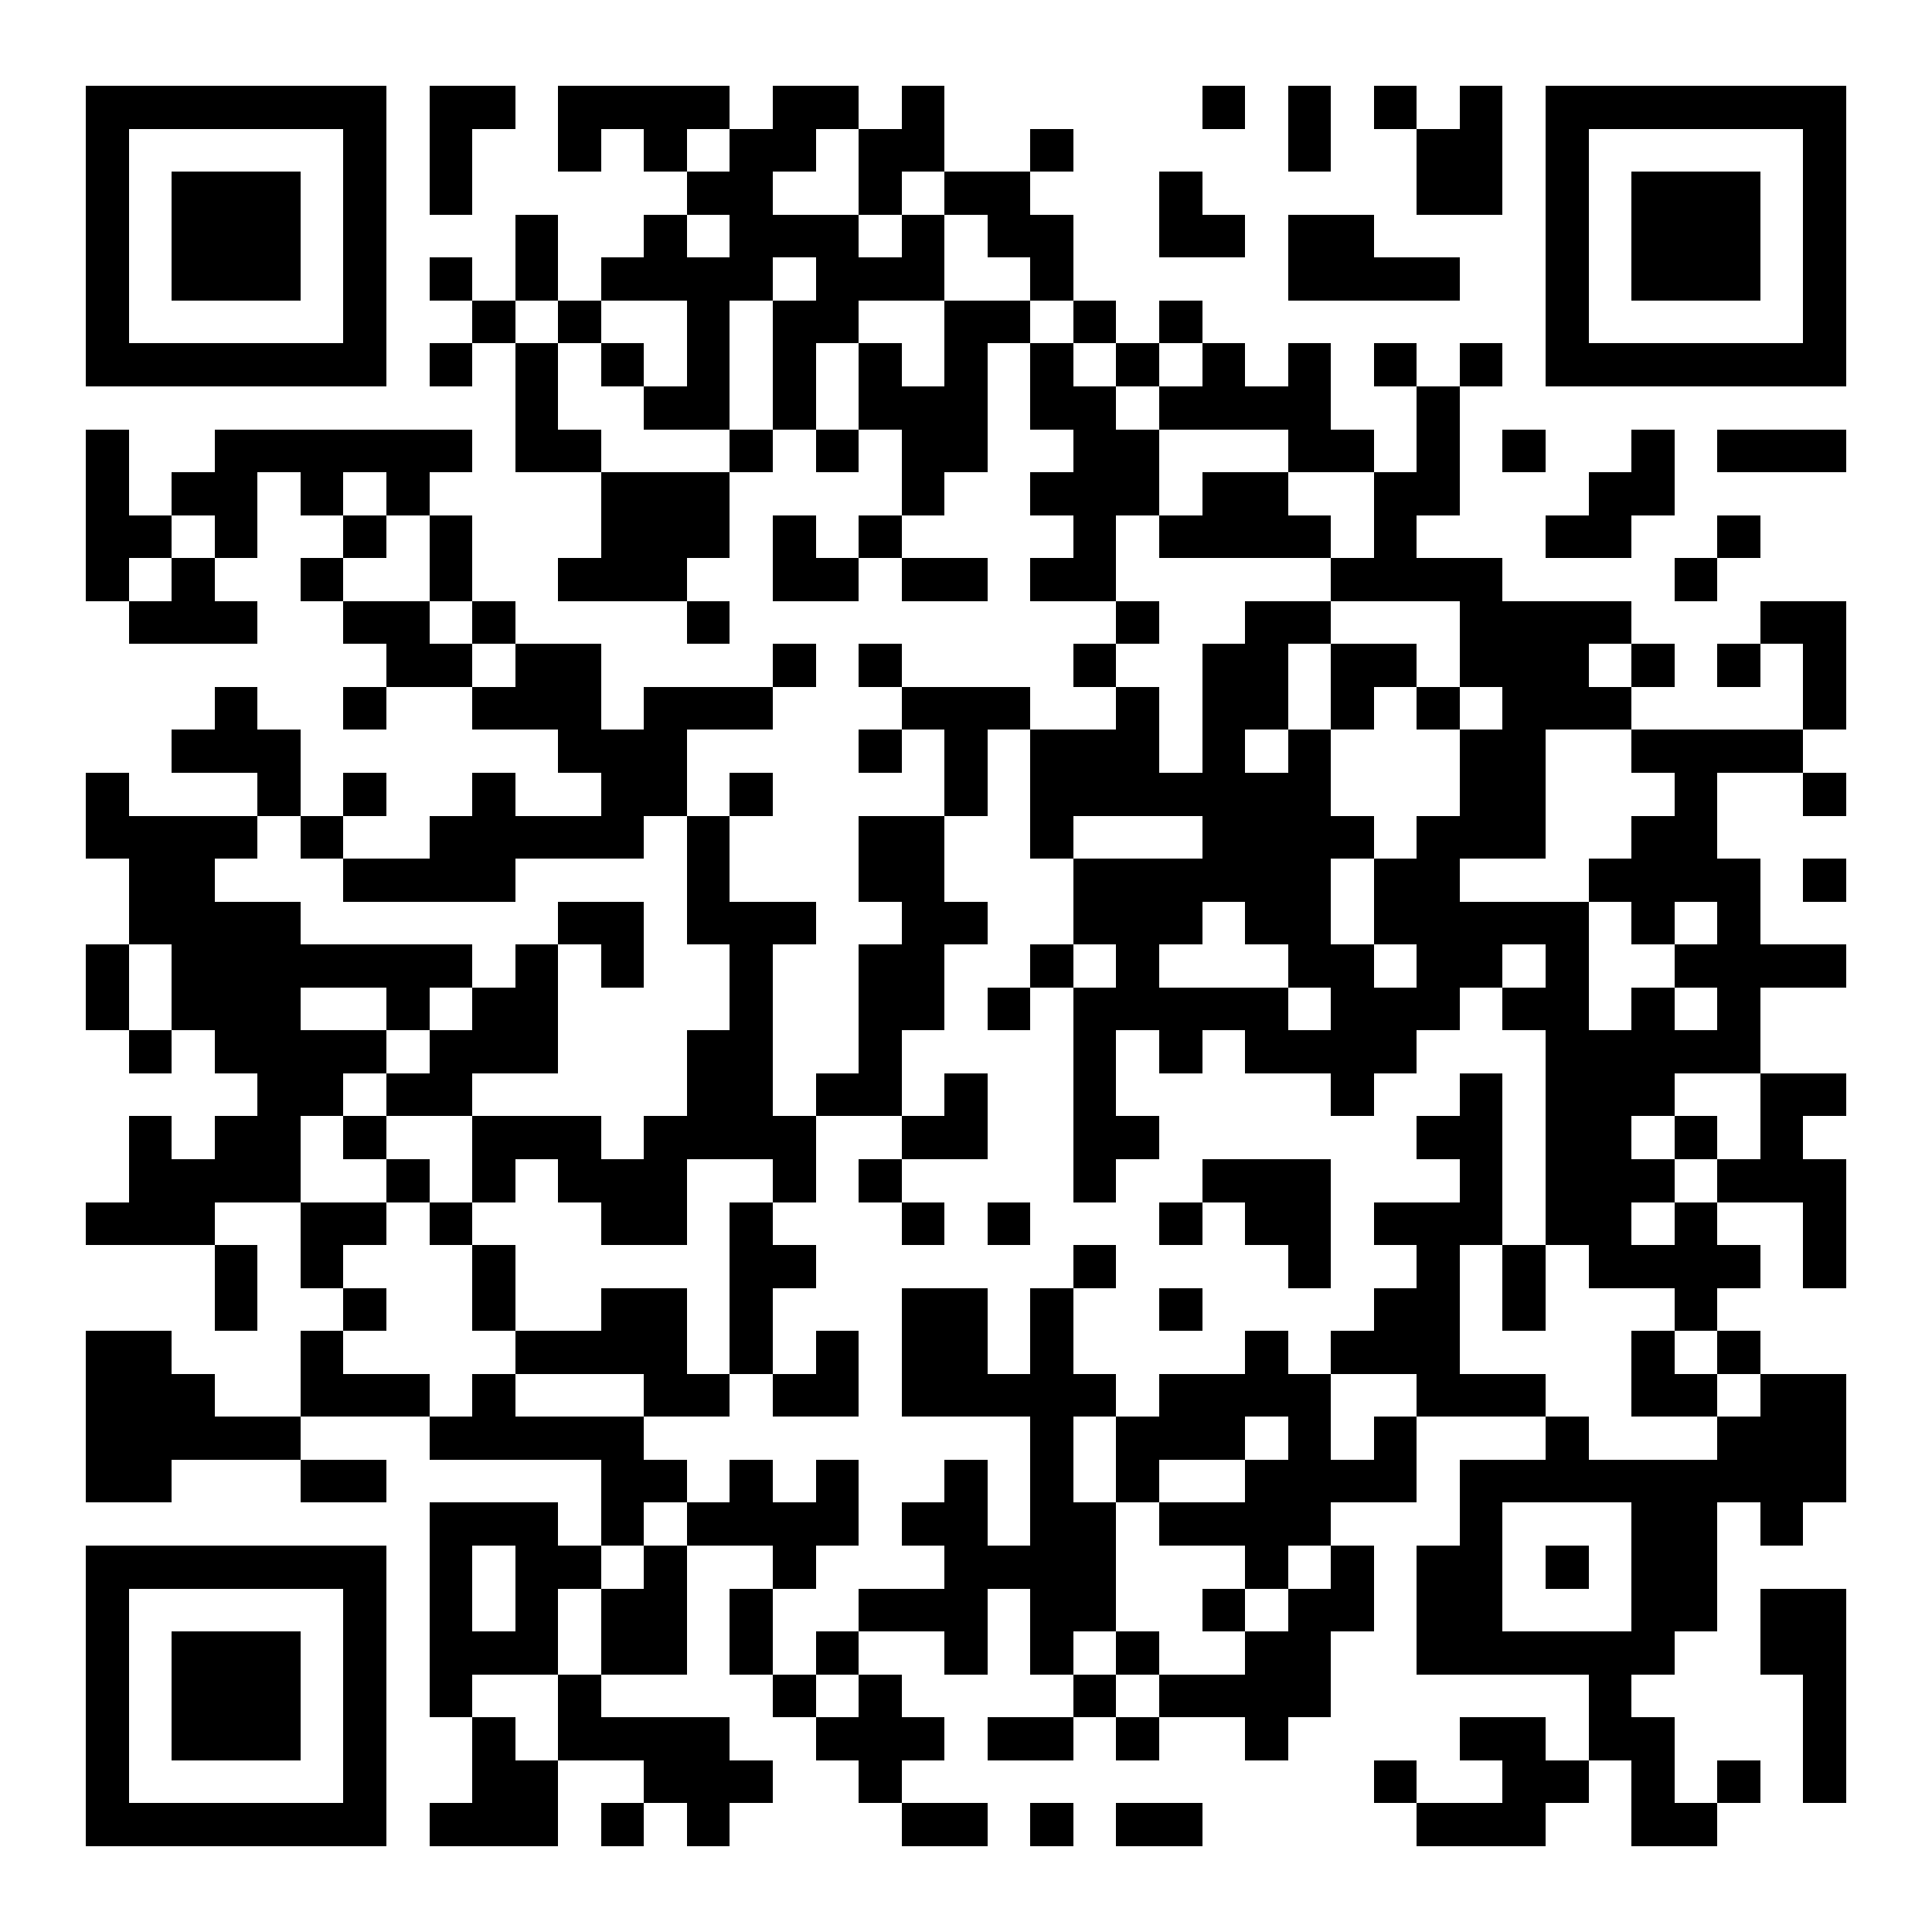
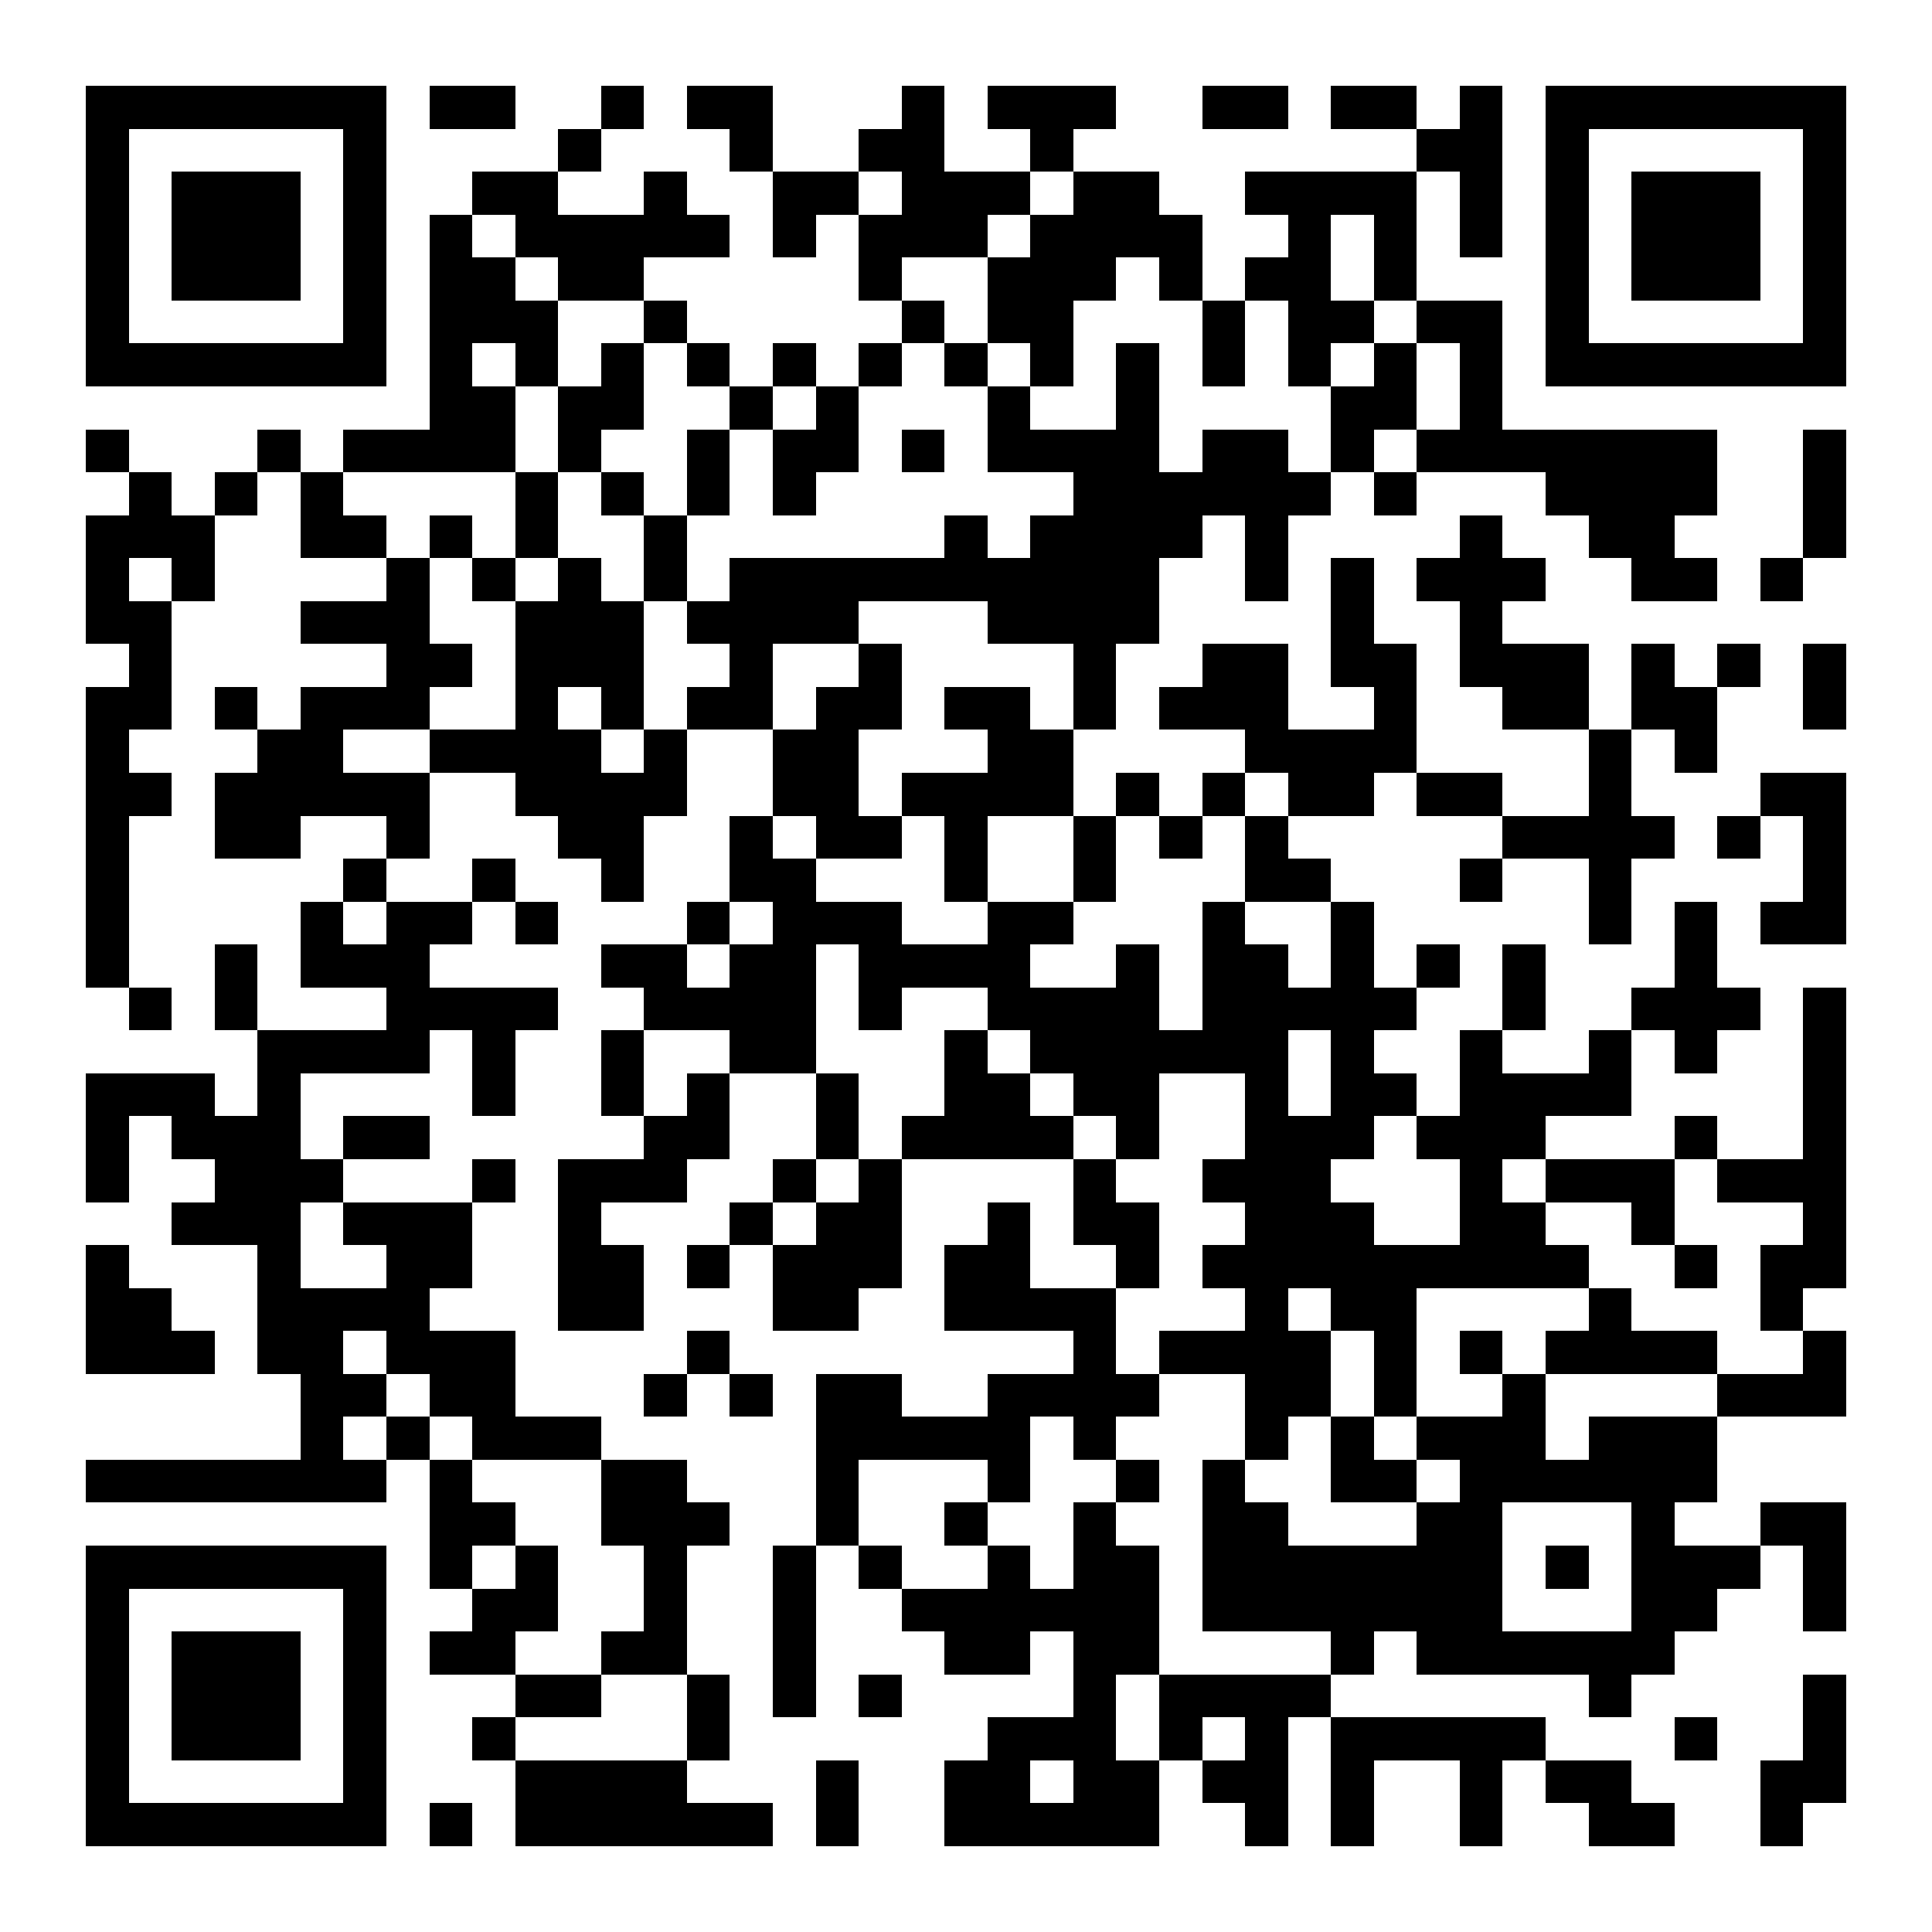
<svg xmlns="http://www.w3.org/2000/svg" viewBox="0 0 45 45" shape-rendering="crispEdges">
  <path fill="#ffffff" d="M0 0h45v45H0z" />
-   <path stroke="#000000" d="M2 2.5h7m1 0h2m1 0h4m1 0h2m1 0h1m6 0h1m1 0h1m1 0h1m1 0h1m1 0h7M2 3.5h1m5 0h1m1 0h1m2 0h1m1 0h1m1 0h2m1 0h2m2 0h1m5 0h1m2 0h2m1 0h1m5 0h1M2 4.5h1m1 0h3m1 0h1m1 0h1m5 0h2m2 0h1m1 0h2m3 0h1m5 0h2m1 0h1m1 0h3m1 0h1M2 5.5h1m1 0h3m1 0h1m3 0h1m2 0h1m1 0h3m1 0h1m1 0h2m2 0h2m1 0h2m4 0h1m1 0h3m1 0h1M2 6.5h1m1 0h3m1 0h1m1 0h1m1 0h1m1 0h4m1 0h3m2 0h1m5 0h4m2 0h1m1 0h3m1 0h1M2 7.5h1m5 0h1m2 0h1m1 0h1m2 0h1m1 0h2m2 0h2m1 0h1m1 0h1m8 0h1m5 0h1M2 8.5h7m1 0h1m1 0h1m1 0h1m1 0h1m1 0h1m1 0h1m1 0h1m1 0h1m1 0h1m1 0h1m1 0h1m1 0h1m1 0h1m1 0h7M12 9.5h1m2 0h2m1 0h1m1 0h3m1 0h2m1 0h4m2 0h1M2 10.5h1m2 0h6m1 0h2m3 0h1m1 0h1m1 0h2m2 0h2m3 0h2m1 0h1m1 0h1m2 0h1m1 0h3M2 11.5h1m1 0h2m1 0h1m1 0h1m4 0h3m4 0h1m2 0h3m1 0h2m2 0h2m3 0h2M2 12.5h2m1 0h1m2 0h1m1 0h1m3 0h3m1 0h1m1 0h1m4 0h1m1 0h4m1 0h1m3 0h2m2 0h1M2 13.5h1m1 0h1m2 0h1m2 0h1m2 0h3m2 0h2m1 0h2m1 0h2m5 0h4m4 0h1M3 14.5h3m2 0h2m1 0h1m4 0h1m9 0h1m2 0h2m3 0h4m3 0h2M9 15.5h2m1 0h2m4 0h1m1 0h1m4 0h1m2 0h2m1 0h2m1 0h3m1 0h1m1 0h1m1 0h1M5 16.5h1m2 0h1m2 0h3m1 0h3m3 0h3m2 0h1m1 0h2m1 0h1m1 0h1m1 0h3m4 0h1M4 17.5h3m6 0h3m4 0h1m1 0h1m1 0h3m1 0h1m1 0h1m3 0h2m2 0h4M2 18.5h1m3 0h1m1 0h1m2 0h1m2 0h2m1 0h1m4 0h1m1 0h7m3 0h2m3 0h1m2 0h1M2 19.5h4m1 0h1m2 0h5m1 0h1m3 0h2m2 0h1m3 0h4m1 0h3m2 0h2M3 20.5h2m3 0h4m4 0h1m3 0h2m3 0h6m1 0h2m3 0h4m1 0h1M3 21.5h4m6 0h2m1 0h3m2 0h2m2 0h3m1 0h2m1 0h5m1 0h1m1 0h1M2 22.5h1m1 0h7m1 0h1m1 0h1m2 0h1m2 0h2m2 0h1m1 0h1m3 0h2m1 0h2m1 0h1m2 0h4M2 23.5h1m1 0h3m2 0h1m1 0h2m4 0h1m2 0h2m1 0h1m1 0h5m1 0h3m1 0h2m1 0h1m1 0h1M3 24.5h1m1 0h4m1 0h3m3 0h2m2 0h1m4 0h1m1 0h1m1 0h4m3 0h5M6 25.5h2m1 0h2m5 0h2m1 0h2m1 0h1m2 0h1m5 0h1m2 0h1m1 0h3m2 0h2M3 26.5h1m1 0h2m1 0h1m2 0h3m1 0h4m2 0h2m2 0h2m6 0h2m1 0h2m1 0h1m1 0h1M3 27.5h4m2 0h1m1 0h1m1 0h3m2 0h1m1 0h1m4 0h1m2 0h3m3 0h1m1 0h3m1 0h3M2 28.5h3m2 0h2m1 0h1m3 0h2m1 0h1m3 0h1m1 0h1m3 0h1m1 0h2m1 0h3m1 0h2m1 0h1m2 0h1M5 29.5h1m1 0h1m3 0h1m5 0h2m6 0h1m4 0h1m2 0h1m1 0h1m1 0h4m1 0h1M5 30.5h1m2 0h1m2 0h1m2 0h2m1 0h1m3 0h2m1 0h1m2 0h1m4 0h2m1 0h1m3 0h1M2 31.5h2m3 0h1m4 0h4m1 0h1m1 0h1m1 0h2m1 0h1m4 0h1m1 0h3m4 0h1m1 0h1M2 32.5h3m2 0h3m1 0h1m3 0h2m1 0h2m1 0h5m1 0h4m2 0h3m2 0h2m1 0h2M2 33.5h5m3 0h5m9 0h1m1 0h3m1 0h1m1 0h1m3 0h1m3 0h3M2 34.5h2m3 0h2m5 0h2m1 0h1m1 0h1m2 0h1m1 0h1m1 0h1m2 0h4m1 0h9M10 35.5h3m1 0h1m1 0h4m1 0h2m1 0h2m1 0h4m3 0h1m3 0h2m1 0h1M2 36.5h7m1 0h1m1 0h2m1 0h1m2 0h1m3 0h4m3 0h1m1 0h1m1 0h2m1 0h1m1 0h2M2 37.5h1m5 0h1m1 0h1m1 0h1m1 0h2m1 0h1m2 0h3m1 0h2m2 0h1m1 0h2m1 0h2m3 0h2m1 0h2M2 38.5h1m1 0h3m1 0h1m1 0h3m1 0h2m1 0h1m1 0h1m2 0h1m1 0h1m1 0h1m2 0h2m2 0h6m2 0h2M2 39.5h1m1 0h3m1 0h1m1 0h1m2 0h1m4 0h1m1 0h1m4 0h1m1 0h4m6 0h1m4 0h1M2 40.5h1m1 0h3m1 0h1m2 0h1m1 0h4m2 0h3m1 0h2m1 0h1m2 0h1m4 0h2m1 0h2m3 0h1M2 41.5h1m5 0h1m2 0h2m2 0h3m2 0h1m11 0h1m2 0h2m1 0h1m1 0h1m1 0h1M2 42.5h7m1 0h3m1 0h1m1 0h1m4 0h2m1 0h1m1 0h2m5 0h3m2 0h2" />
+   <path stroke="#000000" d="M2 2.5h7m1 0h2m2 0h1m1 0h2m3 0h1m1 0h3m2 0h2m1 0h2m1 0h1m1 0h7M2 3.5h1m5 0h1m4 0h1m3 0h1m2 0h2m2 0h1m8 0h2m1 0h1m5 0h1M2 4.5h1m1 0h3m1 0h1m2 0h2m2 0h1m2 0h2m1 0h3m1 0h2m2 0h4m1 0h1m1 0h1m1 0h3m1 0h1M2 5.5h1m1 0h3m1 0h1m1 0h1m1 0h5m1 0h1m1 0h3m1 0h4m2 0h1m1 0h1m1 0h1m1 0h1m1 0h3m1 0h1M2 6.5h1m1 0h3m1 0h1m1 0h2m1 0h2m5 0h1m2 0h3m1 0h1m1 0h2m1 0h1m3 0h1m1 0h3m1 0h1M2 7.5h1m5 0h1m1 0h3m2 0h1m5 0h1m1 0h2m3 0h1m1 0h2m1 0h2m1 0h1m5 0h1M2 8.5h7m1 0h1m1 0h1m1 0h1m1 0h1m1 0h1m1 0h1m1 0h1m1 0h1m1 0h1m1 0h1m1 0h1m1 0h1m1 0h1m1 0h7M10 9.5h2m1 0h2m2 0h1m1 0h1m3 0h1m2 0h1m4 0h2m1 0h1M2 10.5h1m3 0h1m1 0h4m1 0h1m2 0h1m1 0h2m1 0h1m1 0h4m1 0h2m1 0h1m1 0h7m2 0h1M3 11.5h1m1 0h1m1 0h1m4 0h1m1 0h1m1 0h1m1 0h1m6 0h6m1 0h1m3 0h4m2 0h1M2 12.5h3m2 0h2m1 0h1m1 0h1m2 0h1m6 0h1m1 0h4m1 0h1m4 0h1m2 0h2m3 0h1M2 13.5h1m1 0h1m4 0h1m1 0h1m1 0h1m1 0h1m1 0h10m2 0h1m1 0h1m1 0h3m2 0h2m1 0h1M2 14.5h2m3 0h3m2 0h3m1 0h4m3 0h4m4 0h1m2 0h1M3 15.5h1m5 0h2m1 0h3m2 0h1m2 0h1m4 0h1m2 0h2m1 0h2m1 0h3m1 0h1m1 0h1m1 0h1M2 16.5h2m1 0h1m1 0h3m2 0h1m1 0h1m1 0h2m1 0h2m1 0h2m1 0h1m1 0h3m2 0h1m2 0h2m1 0h2m2 0h1M2 17.5h1m3 0h2m2 0h4m1 0h1m2 0h2m3 0h2m4 0h4m4 0h1m1 0h1M2 18.5h2m1 0h5m2 0h4m2 0h2m1 0h4m1 0h1m1 0h1m1 0h2m1 0h2m2 0h1m3 0h2M2 19.5h1m2 0h2m2 0h1m3 0h2m2 0h1m1 0h2m1 0h1m2 0h1m1 0h1m1 0h1m5 0h4m1 0h1m1 0h1M2 20.5h1m5 0h1m2 0h1m2 0h1m2 0h2m3 0h1m2 0h1m3 0h2m3 0h1m2 0h1m4 0h1M2 21.5h1m4 0h1m1 0h2m1 0h1m3 0h1m1 0h3m2 0h2m3 0h1m2 0h1m5 0h1m1 0h1m1 0h2M2 22.5h1m2 0h1m1 0h3m4 0h2m1 0h2m1 0h4m2 0h1m1 0h2m1 0h1m1 0h1m1 0h1m3 0h1M3 23.5h1m1 0h1m3 0h4m2 0h4m1 0h1m2 0h4m1 0h5m2 0h1m2 0h3m1 0h1M6 24.5h4m1 0h1m2 0h1m2 0h2m3 0h1m1 0h6m1 0h1m2 0h1m2 0h1m1 0h1m2 0h1M2 25.5h3m1 0h1m4 0h1m2 0h1m1 0h1m2 0h1m2 0h2m1 0h2m2 0h1m1 0h2m1 0h4m4 0h1M2 26.5h1m1 0h3m1 0h2m5 0h2m2 0h1m1 0h4m1 0h1m2 0h3m1 0h3m3 0h1m2 0h1M2 27.5h1m2 0h3m3 0h1m1 0h3m2 0h1m1 0h1m4 0h1m2 0h3m3 0h1m1 0h3m1 0h3M4 28.5h3m1 0h3m2 0h1m3 0h1m1 0h2m2 0h1m1 0h2m2 0h3m2 0h2m2 0h1m3 0h1M2 29.5h1m3 0h1m2 0h2m2 0h2m1 0h1m1 0h3m1 0h2m2 0h1m1 0h9m2 0h1m1 0h2M2 30.5h2m2 0h4m3 0h2m3 0h2m2 0h4m3 0h1m1 0h2m4 0h1m3 0h1M2 31.5h3m1 0h2m1 0h3m4 0h1m8 0h1m1 0h4m1 0h1m1 0h1m1 0h4m2 0h1M7 32.5h2m1 0h2m3 0h1m1 0h1m1 0h2m2 0h4m2 0h2m1 0h1m2 0h1m4 0h3M7 33.5h1m1 0h1m1 0h3m5 0h5m1 0h1m3 0h1m1 0h1m1 0h3m1 0h3M2 34.5h7m1 0h1m3 0h2m3 0h1m3 0h1m2 0h1m1 0h1m2 0h2m1 0h6M10 35.5h2m2 0h3m2 0h1m2 0h1m2 0h1m2 0h2m3 0h2m3 0h1m2 0h2M2 36.5h7m1 0h1m1 0h1m2 0h1m2 0h1m1 0h1m2 0h1m1 0h2m1 0h7m1 0h1m1 0h3m1 0h1M2 37.5h1m5 0h1m2 0h2m2 0h1m2 0h1m2 0h6m1 0h7m3 0h2m2 0h1M2 38.5h1m1 0h3m1 0h1m1 0h2m2 0h2m2 0h1m3 0h2m1 0h2m4 0h1m1 0h6M2 39.5h1m1 0h3m1 0h1m3 0h2m2 0h1m1 0h1m1 0h1m4 0h1m1 0h4m6 0h1m4 0h1M2 40.5h1m1 0h3m1 0h1m2 0h1m4 0h1m6 0h3m1 0h1m1 0h1m1 0h5m3 0h1m2 0h1M2 41.5h1m5 0h1m3 0h4m3 0h1m2 0h2m1 0h2m1 0h2m1 0h1m2 0h1m1 0h2m3 0h2M2 42.5h7m1 0h1m1 0h6m1 0h1m2 0h5m2 0h1m1 0h1m2 0h1m2 0h2m2 0h1" />
</svg>
